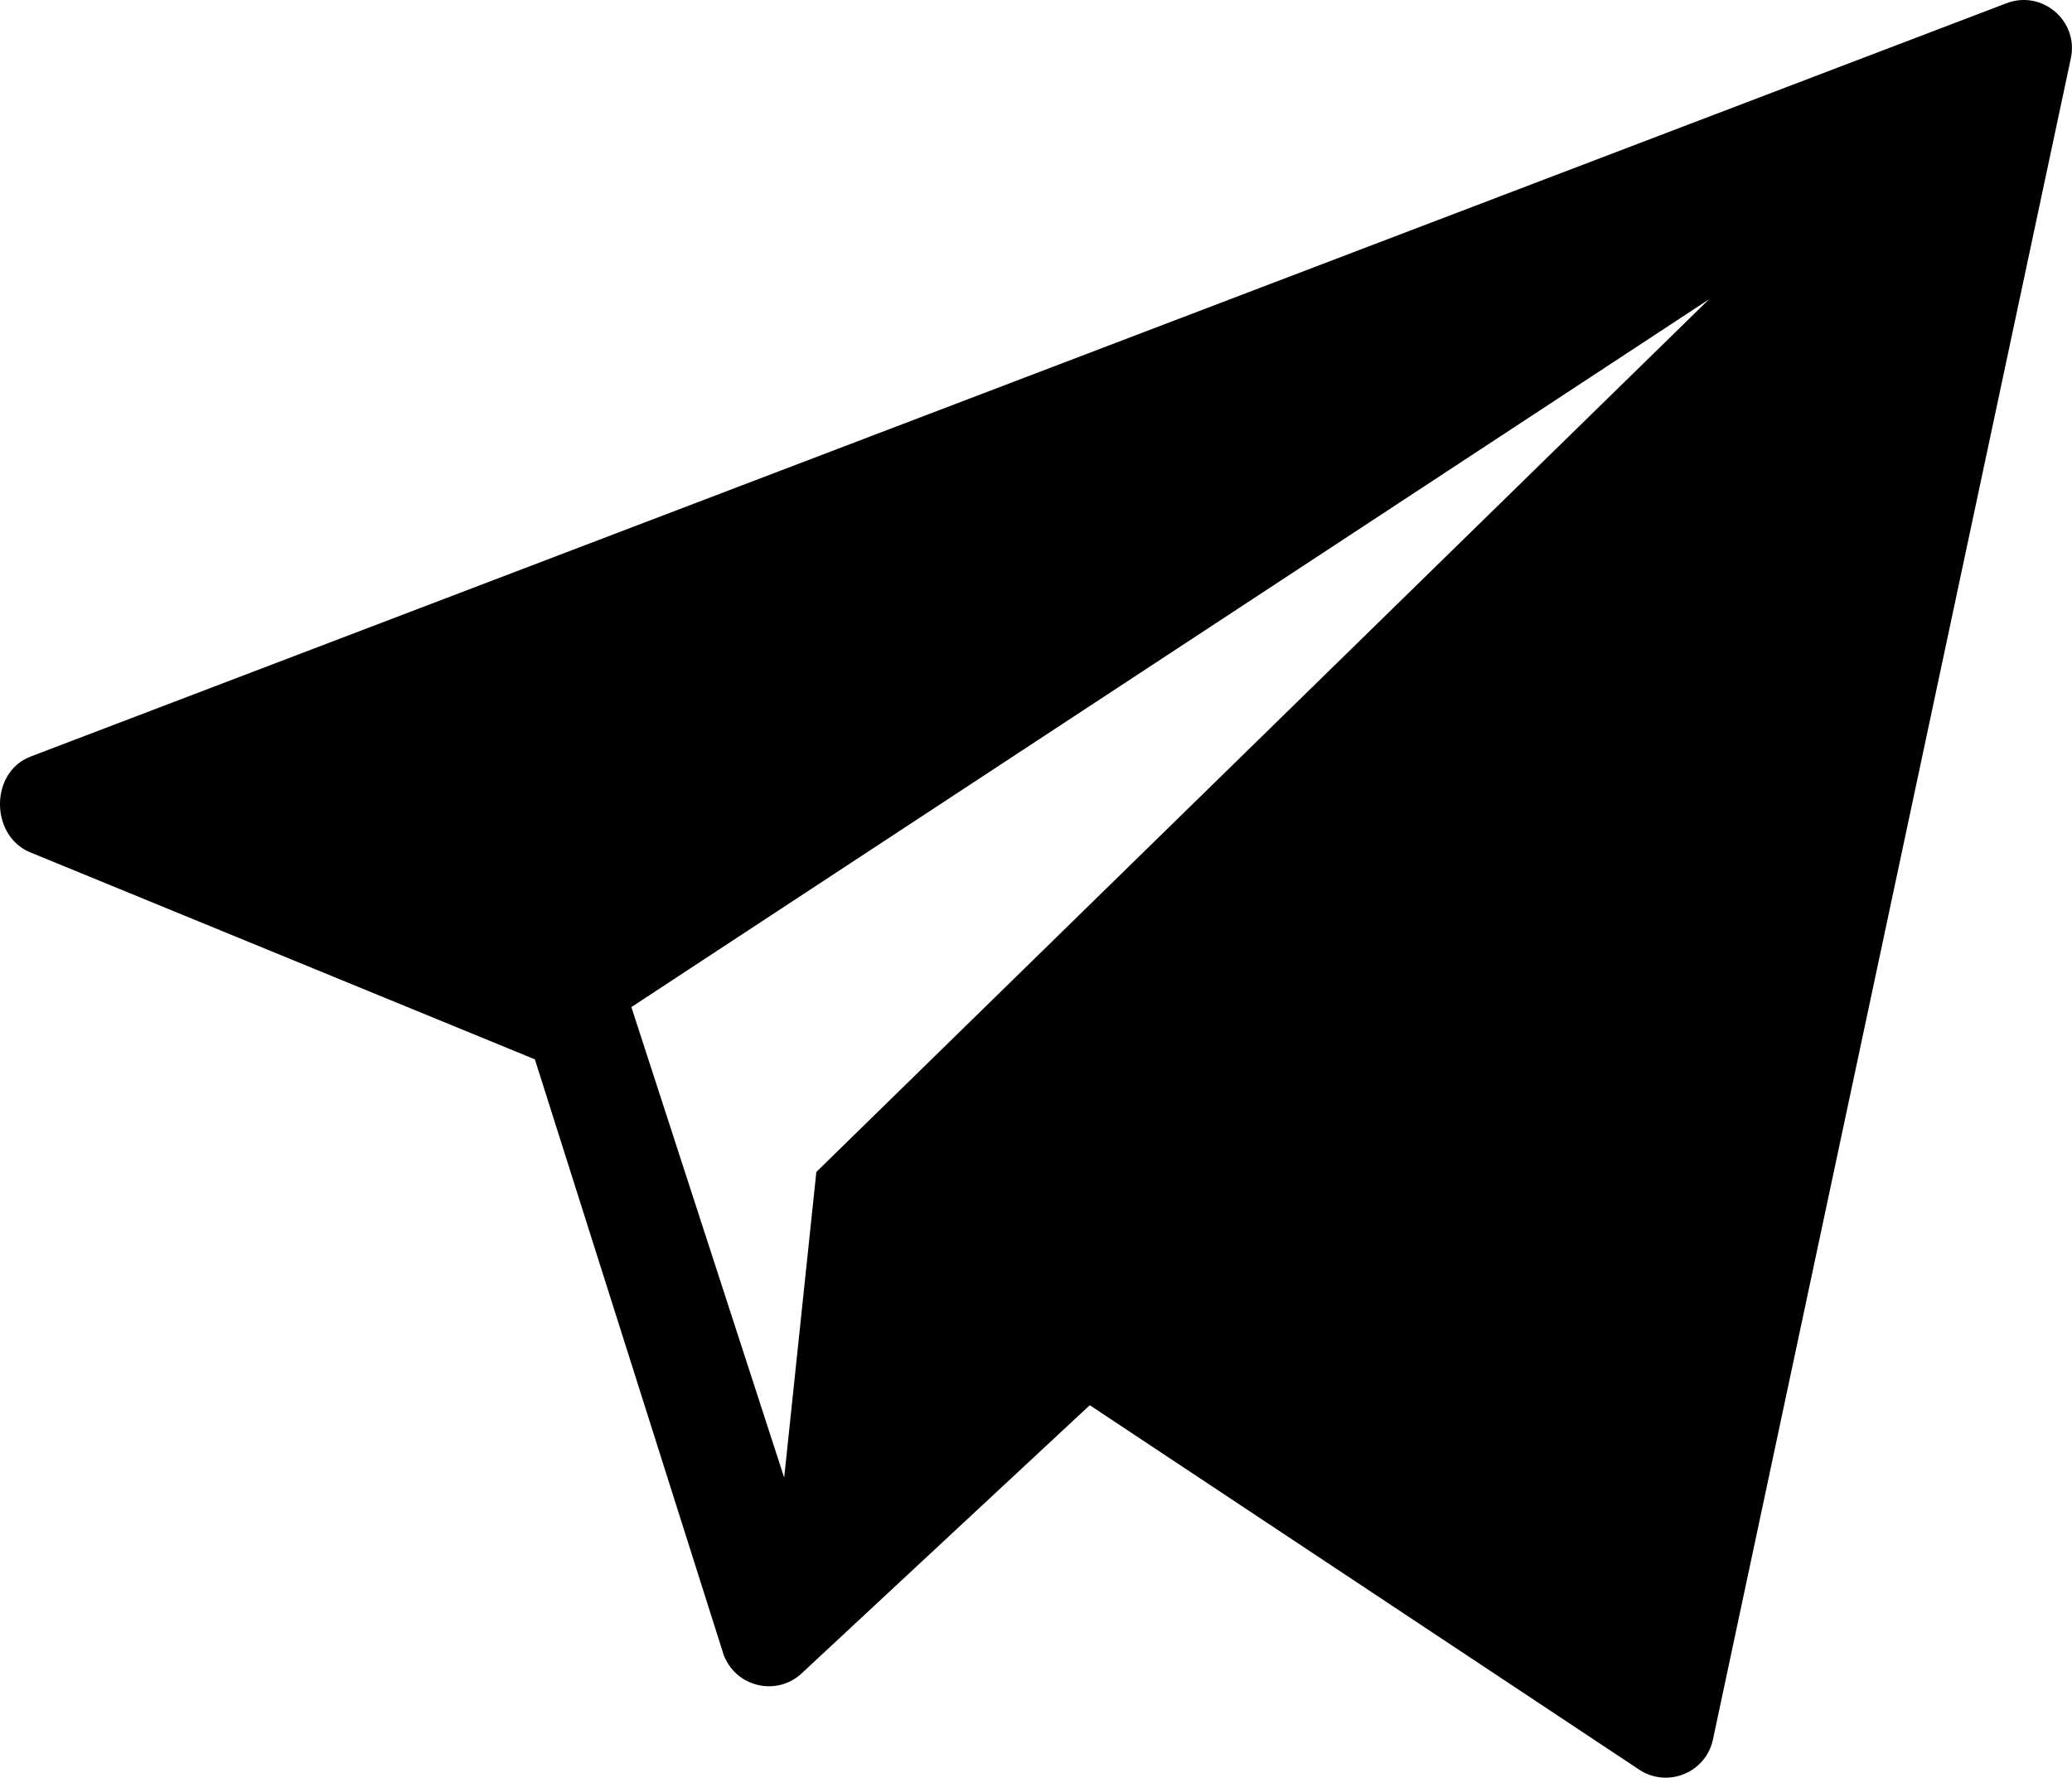
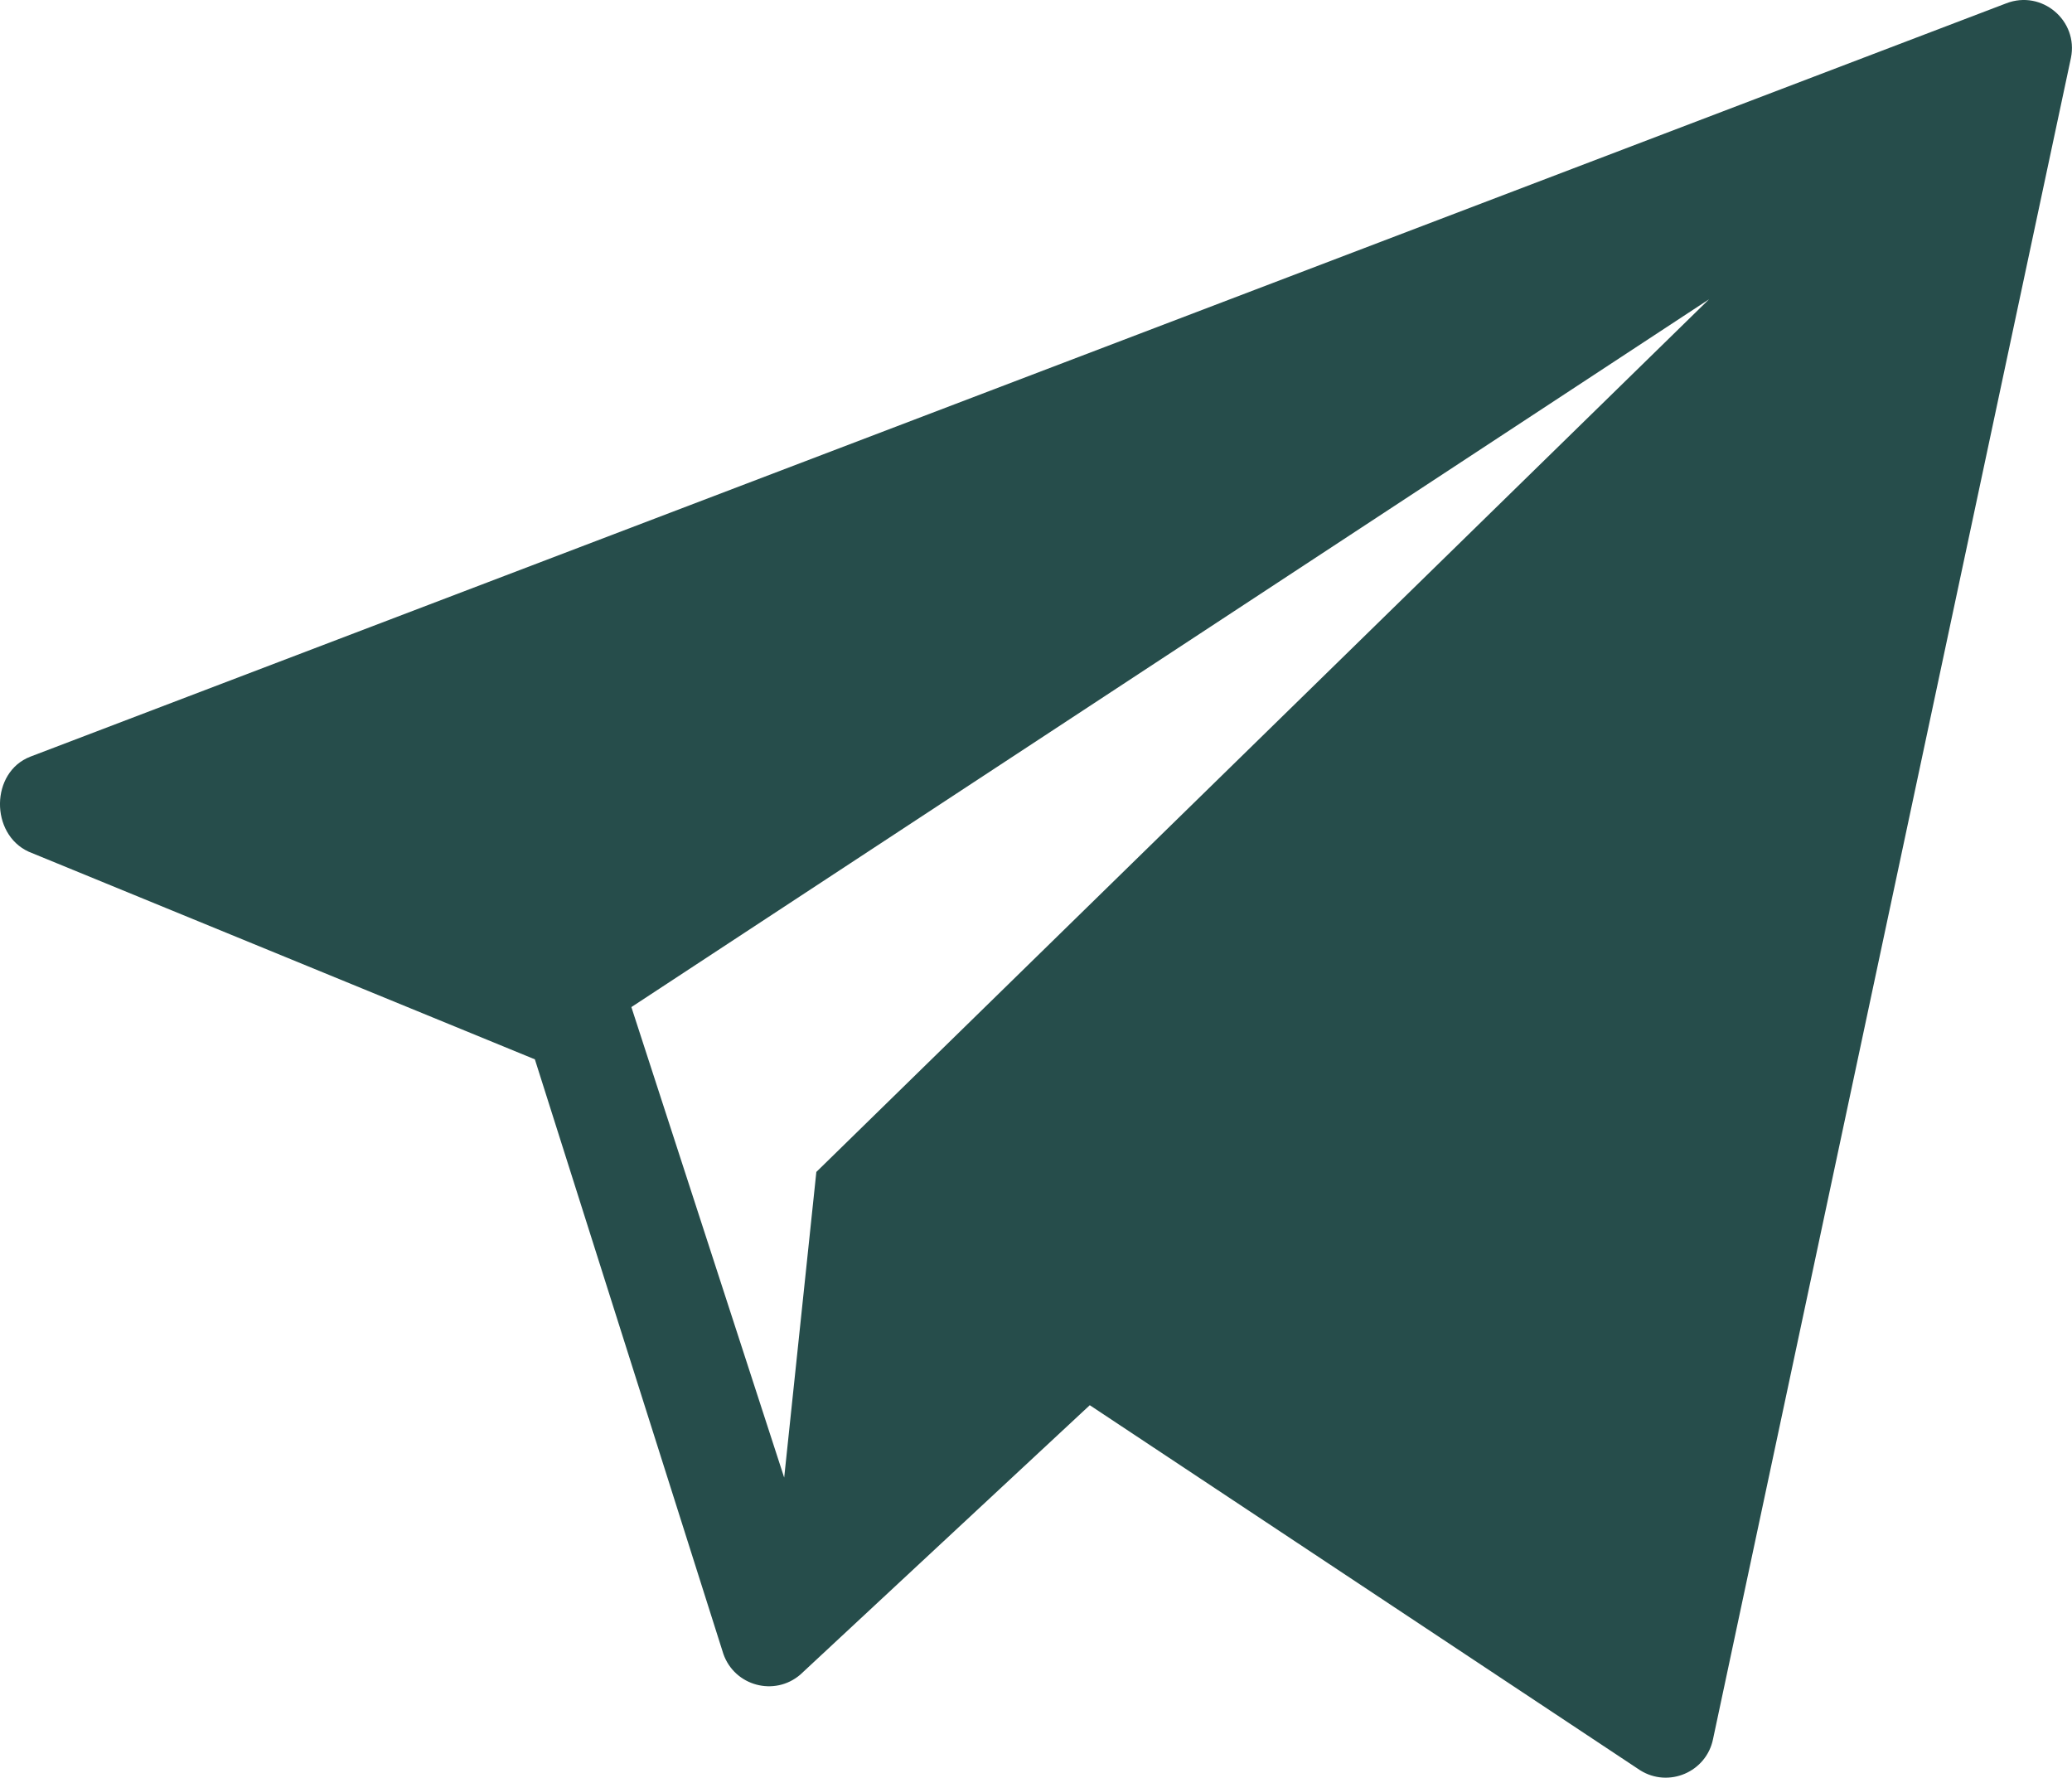
<svg xmlns="http://www.w3.org/2000/svg" version="1.1" id="Layer_1" x="0px" y="0px" viewBox="0 0 63.918 54.832" style="enable-background:new 0 0 63.918 54.832;" xml:space="preserve">
-   <path d="M61.889,0.103L0.933,23.34c-1.228,0.477-1.245,2.384-0.047,2.931L16.5,32.675l5.815,18.34  c0.346,0.988,1.577,1.32,2.372,0.639l8.931-8.311l16.979,11.261c0.881,0.551,2.042,0.053,2.248-0.965l11.04-51.852  C64.121,0.633,62.986-0.323,61.889,0.103z M25.183,36.148l-0.992,9.428l-4.714-14.513L52.722,9.231L25.183,36.148z" />
+   <path fill="#264d4b" d="M61.889,0.103L0.933,23.34c-1.228,0.477-1.245,2.384-0.047,2.931L16.5,32.675l5.815,18.34  c0.346,0.988,1.577,1.32,2.372,0.639l8.931-8.311l16.979,11.261c0.881,0.551,2.042,0.053,2.248-0.965l11.04-51.852  C64.121,0.633,62.986-0.323,61.889,0.103z M25.183,36.148l-0.992,9.428l-4.714-14.513L52.722,9.231L25.183,36.148z" />
</svg>
